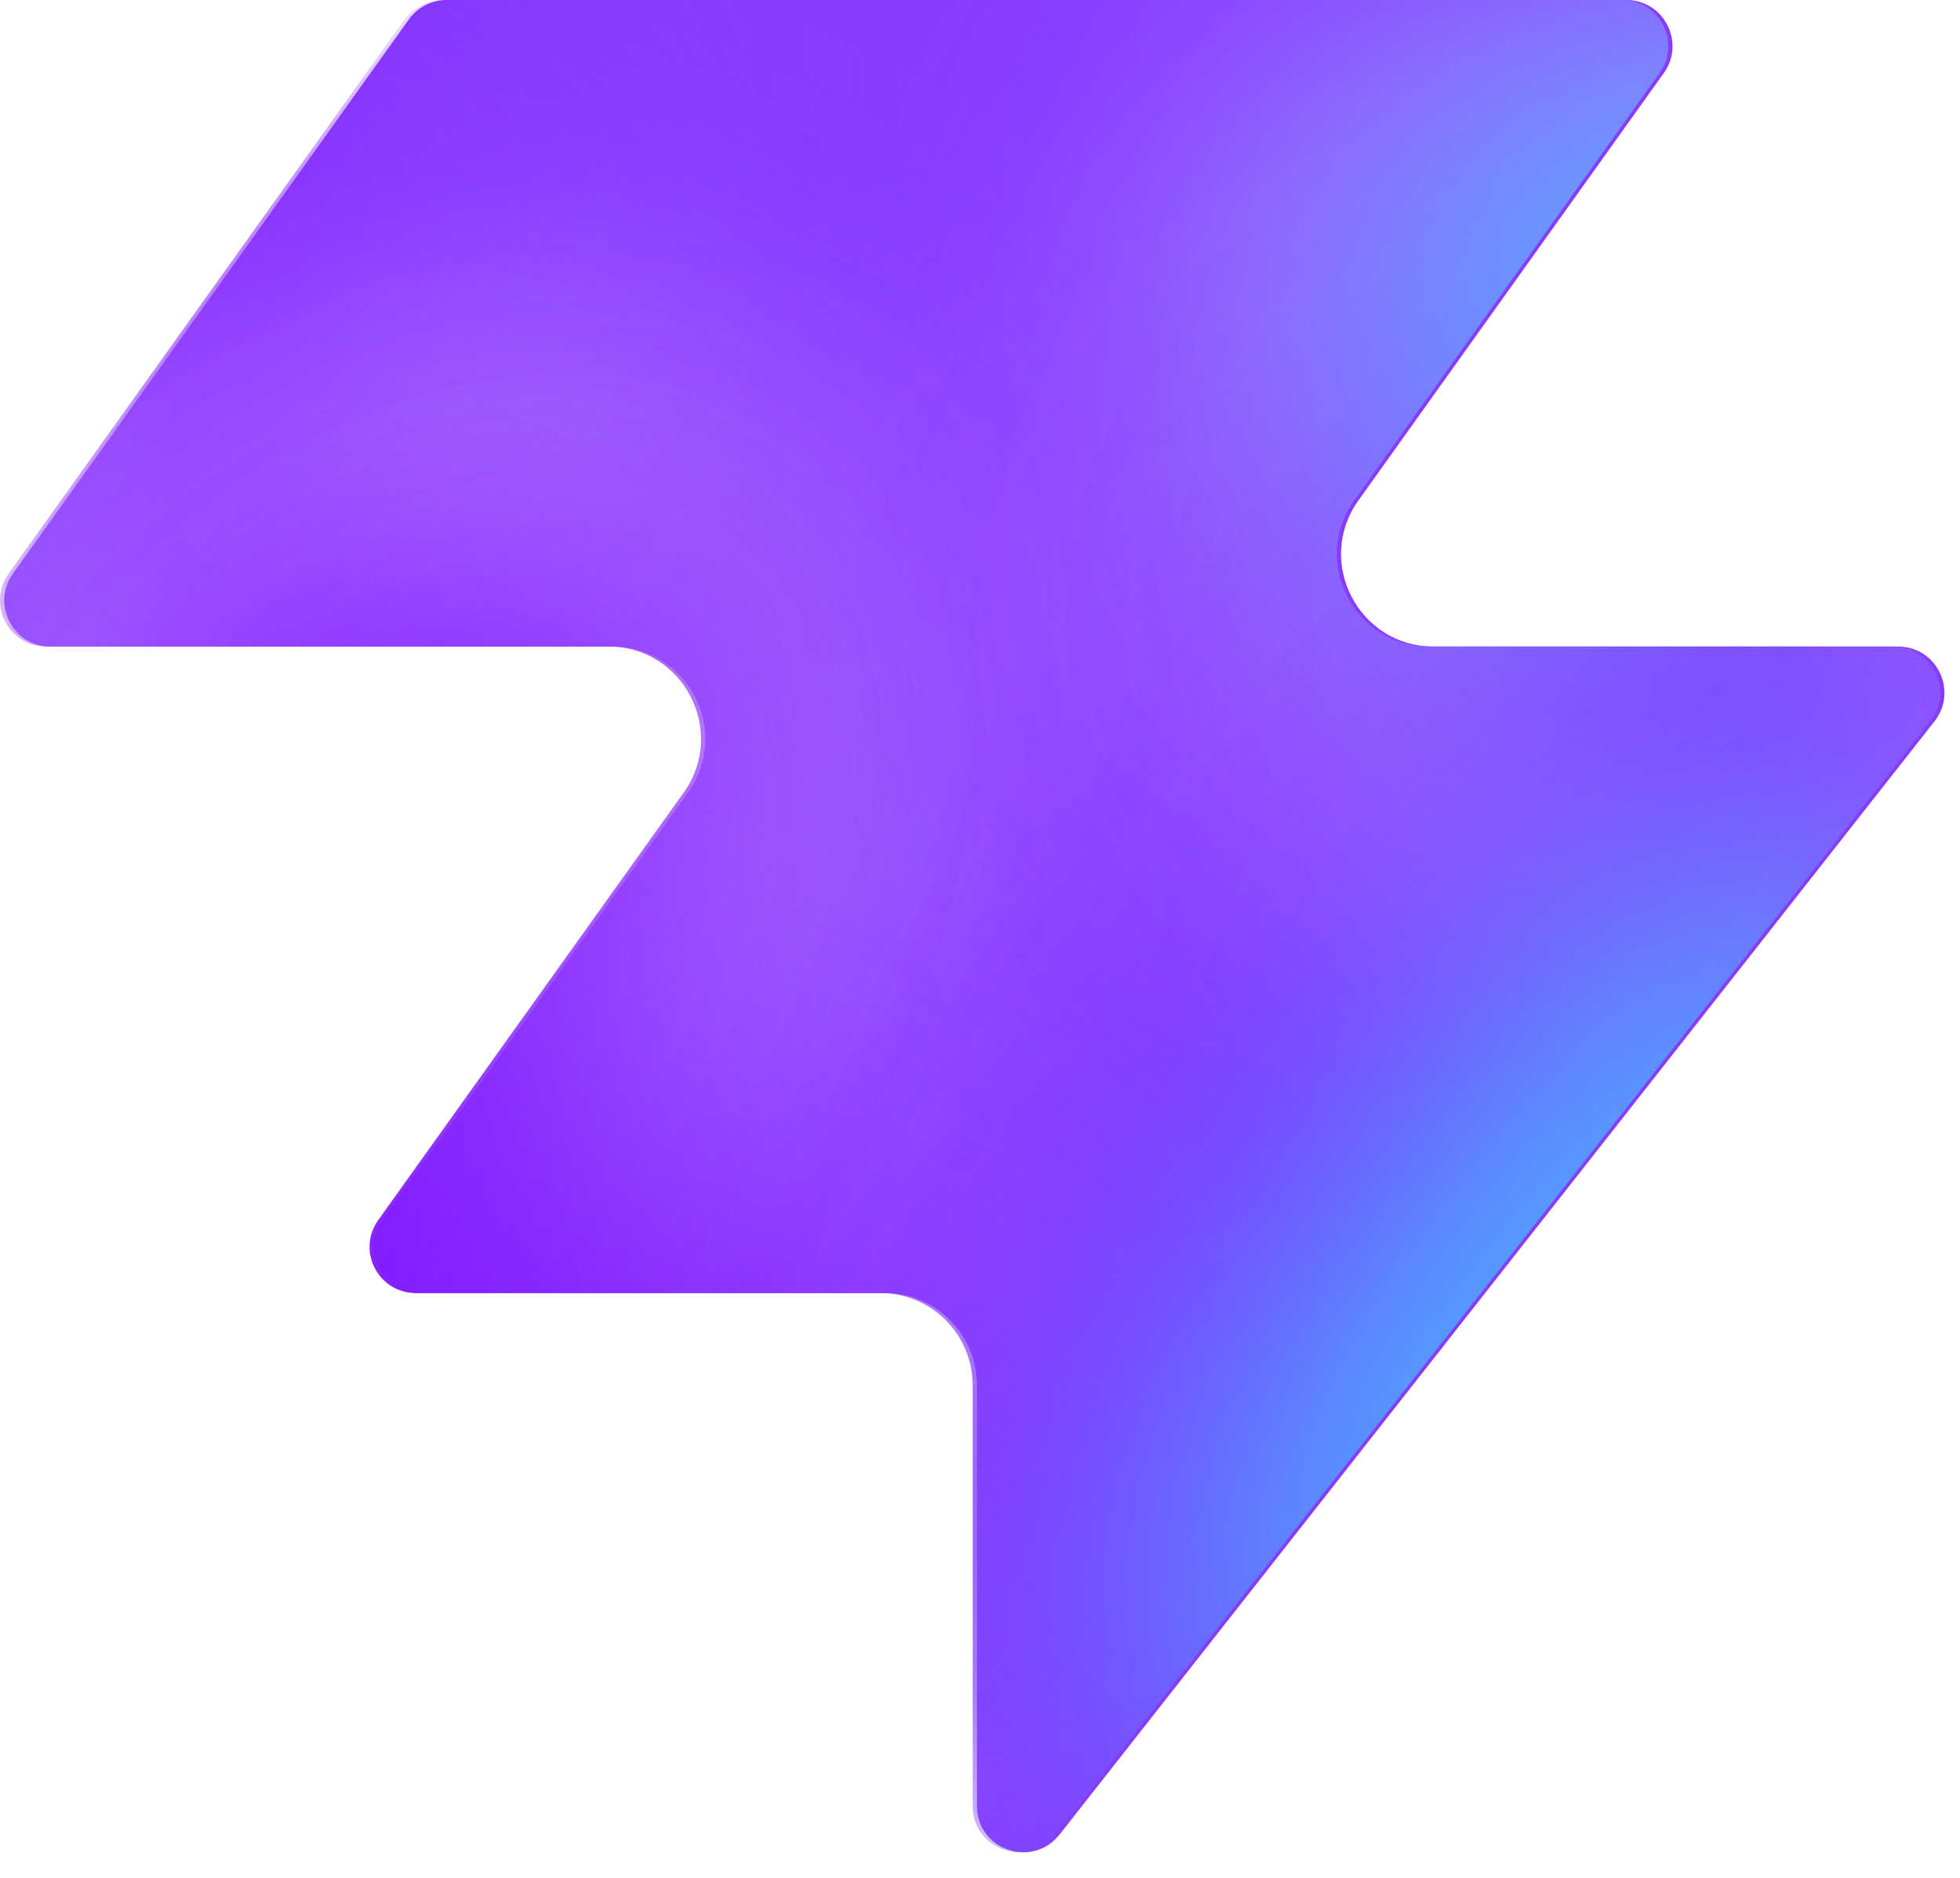
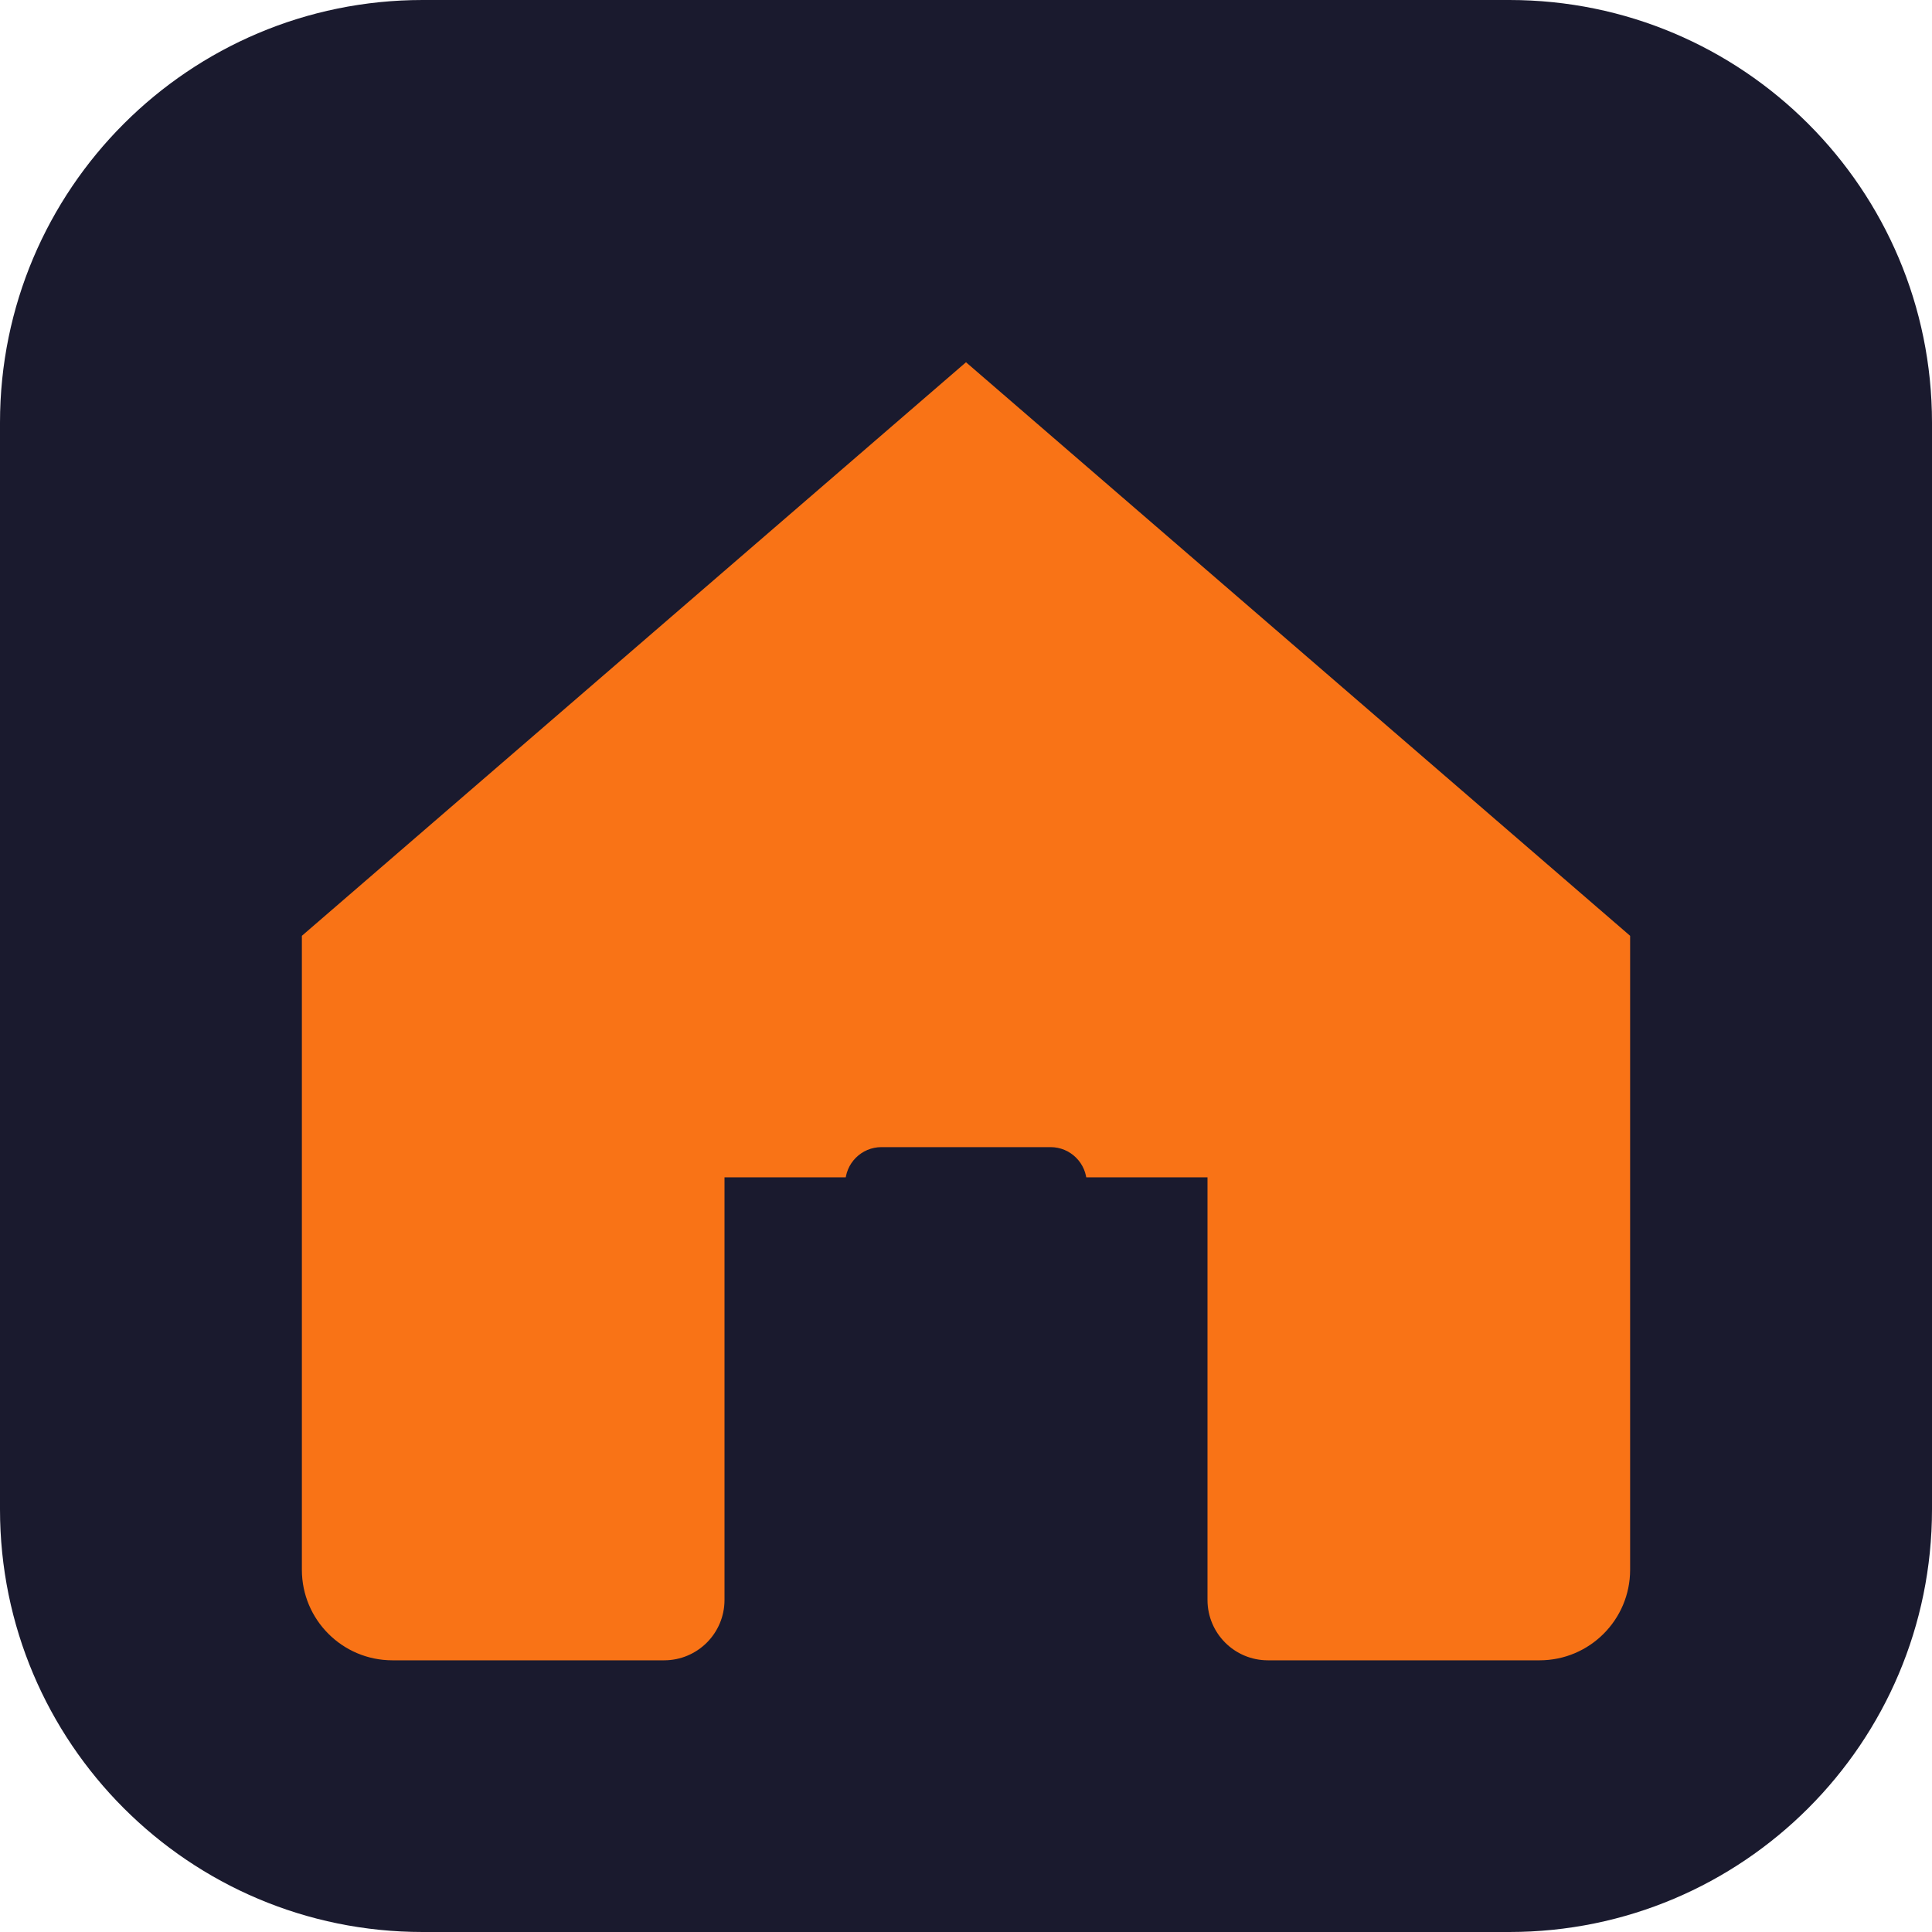
- <svg xmlns="http://www.w3.org/2000/svg" width="48" height="46" fill="none" viewBox="0 0 48 46">
-   <path fill="#863bff" d="M25.946 44.938c-.664.845-2.021.375-2.021-.698V33.937a2.26 2.26 0 0 0-2.262-2.262H10.287c-.92 0-1.456-1.04-.92-1.788l7.48-10.471c1.07-1.497 0-3.578-1.842-3.578H1.237c-.92 0-1.456-1.04-.92-1.788L10.013.474c.214-.297.556-.474.92-.474h28.894c.92 0 1.456 1.04.92 1.788l-7.48 10.471c-1.07 1.498 0 3.579 1.842 3.579h11.377c.943 0 1.473 1.088.89 1.83L25.947 44.94z" style="fill:#863bff;fill:color(display-p3 .525 .23 1);fill-opacity:1" />
-   <mask id="a" width="48" height="46" x="0" y="0" maskUnits="userSpaceOnUse" style="mask-type:alpha">
-     <path fill="#000" d="M25.842 44.938c-.664.844-2.021.375-2.021-.698V33.937a2.26 2.26 0 0 0-2.262-2.262H10.183c-.92 0-1.456-1.04-.92-1.788l7.48-10.471c1.07-1.498 0-3.579-1.842-3.579H1.133c-.92 0-1.456-1.04-.92-1.787L9.91.473c.214-.297.556-.474.92-.474h28.894c.92 0 1.456 1.04.92 1.788l-7.48 10.471c-1.07 1.498 0 3.578 1.842 3.578h11.377c.943 0 1.473 1.088.89 1.832L25.843 44.94z" style="fill:#000;fill-opacity:1" />
-   </mask>
-   <g mask="url(#a)">
-     <g filter="url(#b)">
-       <ellipse cx="5.508" cy="14.704" fill="#ede6ff" rx="5.508" ry="14.704" style="fill:#ede6ff;fill:color(display-p3 .927 .903 1);fill-opacity:1" transform="matrix(.00324 1 1 -.00324 -4.47 31.516)" />
-     </g>
-     <g filter="url(#c)">
-       <ellipse cx="10.399" cy="29.851" fill="#ede6ff" rx="10.399" ry="29.851" style="fill:#ede6ff;fill:color(display-p3 .927 .903 1);fill-opacity:1" transform="matrix(.00324 1 1 -.00324 -39.328 7.883)" />
-     </g>
-     <g filter="url(#d)">
-       <ellipse cx="5.508" cy="30.487" fill="#7e14ff" rx="5.508" ry="30.487" style="fill:#7e14ff;fill:color(display-p3 .492 .077 1);fill-opacity:1" transform="rotate(89.814 -25.913 -14.639)scale(1 -1)" />
-     </g>
-     <g filter="url(#e)">
-       <ellipse cx="5.508" cy="30.599" fill="#7e14ff" rx="5.508" ry="30.599" style="fill:#7e14ff;fill:color(display-p3 .492 .077 1);fill-opacity:1" transform="rotate(89.814 -32.644 -3.334)scale(1 -1)" />
-     </g>
-     <g filter="url(#f)">
-       <ellipse cx="5.508" cy="30.599" fill="#7e14ff" rx="5.508" ry="30.599" style="fill:#7e14ff;fill:color(display-p3 .492 .077 1);fill-opacity:1" transform="matrix(.00324 1 1 -.00324 -34.34 30.47)" />
-     </g>
-     <g filter="url(#g)">
-       <ellipse cx="14.072" cy="22.078" fill="#ede6ff" rx="14.072" ry="22.078" style="fill:#ede6ff;fill:color(display-p3 .927 .903 1);fill-opacity:1" transform="rotate(93.35 24.506 48.493)scale(-1 1)" />
-     </g>
-     <g filter="url(#h)">
-       <ellipse cx="3.47" cy="21.501" fill="#7e14ff" rx="3.47" ry="21.501" style="fill:#7e14ff;fill:color(display-p3 .492 .077 1);fill-opacity:1" transform="rotate(89.009 28.708 47.59)scale(-1 1)" />
-     </g>
-     <g filter="url(#i)">
-       <ellipse cx="3.47" cy="21.501" fill="#7e14ff" rx="3.47" ry="21.501" style="fill:#7e14ff;fill:color(display-p3 .492 .077 1);fill-opacity:1" transform="rotate(89.009 28.708 47.59)scale(-1 1)" />
-     </g>
-     <g filter="url(#j)">
-       <ellipse cx=".387" cy="8.972" fill="#7e14ff" rx="4.407" ry="29.108" style="fill:#7e14ff;fill:color(display-p3 .492 .077 1);fill-opacity:1" transform="rotate(39.51 .387 8.972)" />
-     </g>
-     <g filter="url(#k)">
-       <ellipse cx="47.523" cy="-6.092" fill="#7e14ff" rx="4.407" ry="29.108" style="fill:#7e14ff;fill:color(display-p3 .492 .077 1);fill-opacity:1" transform="rotate(37.892 47.523 -6.092)" />
-     </g>
-     <g filter="url(#l)">
-       <ellipse cx="41.412" cy="6.333" fill="#47bfff" rx="5.971" ry="9.665" style="fill:#47bfff;fill:color(display-p3 .28 .748 1);fill-opacity:1" transform="rotate(37.892 41.412 6.333)" />
-     </g>
-     <g filter="url(#m)">
-       <ellipse cx="-1.879" cy="38.332" fill="#7e14ff" rx="4.407" ry="29.108" style="fill:#7e14ff;fill:color(display-p3 .492 .077 1);fill-opacity:1" transform="rotate(37.892 -1.88 38.332)" />
-     </g>
-     <g filter="url(#n)">
-       <ellipse cx="-1.879" cy="38.332" fill="#7e14ff" rx="4.407" ry="29.108" style="fill:#7e14ff;fill:color(display-p3 .492 .077 1);fill-opacity:1" transform="rotate(37.892 -1.88 38.332)" />
-     </g>
-     <g filter="url(#o)">
-       <ellipse cx="35.651" cy="29.907" fill="#7e14ff" rx="4.407" ry="29.108" style="fill:#7e14ff;fill:color(display-p3 .492 .077 1);fill-opacity:1" transform="rotate(37.892 35.651 29.907)" />
-     </g>
-     <g filter="url(#p)">
-       <ellipse cx="38.418" cy="32.4" fill="#47bfff" rx="5.971" ry="15.297" style="fill:#47bfff;fill:color(display-p3 .28 .748 1);fill-opacity:1" transform="rotate(37.892 38.418 32.4)" />
-     </g>
-   </g>
-   <defs>
-     <filter id="b" width="60.045" height="41.654" x="-19.77" y="16.149" color-interpolation-filters="sRGB" filterUnits="userSpaceOnUse">
-       <feFlood flood-opacity="0" result="BackgroundImageFix" />
-       <feBlend in="SourceGraphic" in2="BackgroundImageFix" result="shape" />
-       <feGaussianBlur result="effect1_foregroundBlur_2002_17158" stdDeviation="7.659" />
-     </filter>
-     <filter id="c" width="90.34" height="51.437" x="-54.613" y="-7.533" color-interpolation-filters="sRGB" filterUnits="userSpaceOnUse">
-       <feFlood flood-opacity="0" result="BackgroundImageFix" />
-       <feBlend in="SourceGraphic" in2="BackgroundImageFix" result="shape" />
-       <feGaussianBlur result="effect1_foregroundBlur_2002_17158" stdDeviation="7.659" />
-     </filter>
-     <filter id="d" width="79.355" height="29.4" x="-49.64" y="2.03" color-interpolation-filters="sRGB" filterUnits="userSpaceOnUse">
-       <feFlood flood-opacity="0" result="BackgroundImageFix" />
-       <feBlend in="SourceGraphic" in2="BackgroundImageFix" result="shape" />
-       <feGaussianBlur result="effect1_foregroundBlur_2002_17158" stdDeviation="4.596" />
-     </filter>
-     <filter id="e" width="79.579" height="29.4" x="-45.045" y="20.029" color-interpolation-filters="sRGB" filterUnits="userSpaceOnUse">
-       <feFlood flood-opacity="0" result="BackgroundImageFix" />
-       <feBlend in="SourceGraphic" in2="BackgroundImageFix" result="shape" />
-       <feGaussianBlur result="effect1_foregroundBlur_2002_17158" stdDeviation="4.596" />
-     </filter>
-     <filter id="f" width="79.579" height="29.4" x="-43.513" y="21.178" color-interpolation-filters="sRGB" filterUnits="userSpaceOnUse">
-       <feFlood flood-opacity="0" result="BackgroundImageFix" />
-       <feBlend in="SourceGraphic" in2="BackgroundImageFix" result="shape" />
-       <feGaussianBlur result="effect1_foregroundBlur_2002_17158" stdDeviation="4.596" />
-     </filter>
-     <filter id="g" width="74.749" height="58.852" x="15.756" y="-17.901" color-interpolation-filters="sRGB" filterUnits="userSpaceOnUse">
-       <feFlood flood-opacity="0" result="BackgroundImageFix" />
-       <feBlend in="SourceGraphic" in2="BackgroundImageFix" result="shape" />
-       <feGaussianBlur result="effect1_foregroundBlur_2002_17158" stdDeviation="7.659" />
-     </filter>
-     <filter id="h" width="61.377" height="25.362" x="23.548" y="2.284" color-interpolation-filters="sRGB" filterUnits="userSpaceOnUse">
-       <feFlood flood-opacity="0" result="BackgroundImageFix" />
-       <feBlend in="SourceGraphic" in2="BackgroundImageFix" result="shape" />
-       <feGaussianBlur result="effect1_foregroundBlur_2002_17158" stdDeviation="4.596" />
-     </filter>
-     <filter id="i" width="61.377" height="25.362" x="23.548" y="2.284" color-interpolation-filters="sRGB" filterUnits="userSpaceOnUse">
-       <feFlood flood-opacity="0" result="BackgroundImageFix" />
-       <feBlend in="SourceGraphic" in2="BackgroundImageFix" result="shape" />
-       <feGaussianBlur result="effect1_foregroundBlur_2002_17158" stdDeviation="4.596" />
-     </filter>
-     <filter id="j" width="56.045" height="63.649" x="-27.636" y="-22.853" color-interpolation-filters="sRGB" filterUnits="userSpaceOnUse">
-       <feFlood flood-opacity="0" result="BackgroundImageFix" />
-       <feBlend in="SourceGraphic" in2="BackgroundImageFix" result="shape" />
-       <feGaussianBlur result="effect1_foregroundBlur_2002_17158" stdDeviation="4.596" />
-     </filter>
-     <filter id="k" width="54.814" height="64.646" x="20.116" y="-38.415" color-interpolation-filters="sRGB" filterUnits="userSpaceOnUse">
-       <feFlood flood-opacity="0" result="BackgroundImageFix" />
-       <feBlend in="SourceGraphic" in2="BackgroundImageFix" result="shape" />
-       <feGaussianBlur result="effect1_foregroundBlur_2002_17158" stdDeviation="4.596" />
-     </filter>
-     <filter id="l" width="33.541" height="35.313" x="24.641" y="-11.323" color-interpolation-filters="sRGB" filterUnits="userSpaceOnUse">
-       <feFlood flood-opacity="0" result="BackgroundImageFix" />
-       <feBlend in="SourceGraphic" in2="BackgroundImageFix" result="shape" />
-       <feGaussianBlur result="effect1_foregroundBlur_2002_17158" stdDeviation="4.596" />
-     </filter>
-     <filter id="m" width="54.814" height="64.646" x="-29.286" y="6.009" color-interpolation-filters="sRGB" filterUnits="userSpaceOnUse">
-       <feFlood flood-opacity="0" result="BackgroundImageFix" />
-       <feBlend in="SourceGraphic" in2="BackgroundImageFix" result="shape" />
-       <feGaussianBlur result="effect1_foregroundBlur_2002_17158" stdDeviation="4.596" />
-     </filter>
-     <filter id="n" width="54.814" height="64.646" x="-29.286" y="6.009" color-interpolation-filters="sRGB" filterUnits="userSpaceOnUse">
-       <feFlood flood-opacity="0" result="BackgroundImageFix" />
-       <feBlend in="SourceGraphic" in2="BackgroundImageFix" result="shape" />
-       <feGaussianBlur result="effect1_foregroundBlur_2002_17158" stdDeviation="4.596" />
-     </filter>
-     <filter id="o" width="54.814" height="64.646" x="8.244" y="-2.416" color-interpolation-filters="sRGB" filterUnits="userSpaceOnUse">
-       <feFlood flood-opacity="0" result="BackgroundImageFix" />
-       <feBlend in="SourceGraphic" in2="BackgroundImageFix" result="shape" />
-       <feGaussianBlur result="effect1_foregroundBlur_2002_17158" stdDeviation="4.596" />
-     </filter>
-     <filter id="p" width="39.409" height="43.623" x="18.713" y="10.588" color-interpolation-filters="sRGB" filterUnits="userSpaceOnUse">
-       <feFlood flood-opacity="0" result="BackgroundImageFix" />
-       <feBlend in="SourceGraphic" in2="BackgroundImageFix" result="shape" />
-       <feGaussianBlur result="effect1_foregroundBlur_2002_17158" stdDeviation="4.596" />
-     </filter>
-   </defs>
+ <svg xmlns="http://www.w3.org/2000/svg" viewBox="0 0 32 32">
+   <rect width="32" height="32" rx="7" fill="#1a1a2e" />
+   <path d="M16 6 L27 15.5 V26 a1.5 1.5 0 0 1-1.5 1.5H21a1 1 0 0 1-1-1v-7h-8v7a1 1 0 0 1-1 1H6.5A1.5 1.5 0 0 1 5 26V15.5 Z" fill="#f97316" />
+   <rect x="14" y="19" width="4" height="5" rx="0.6" fill="#1a1a2e" />
</svg>
